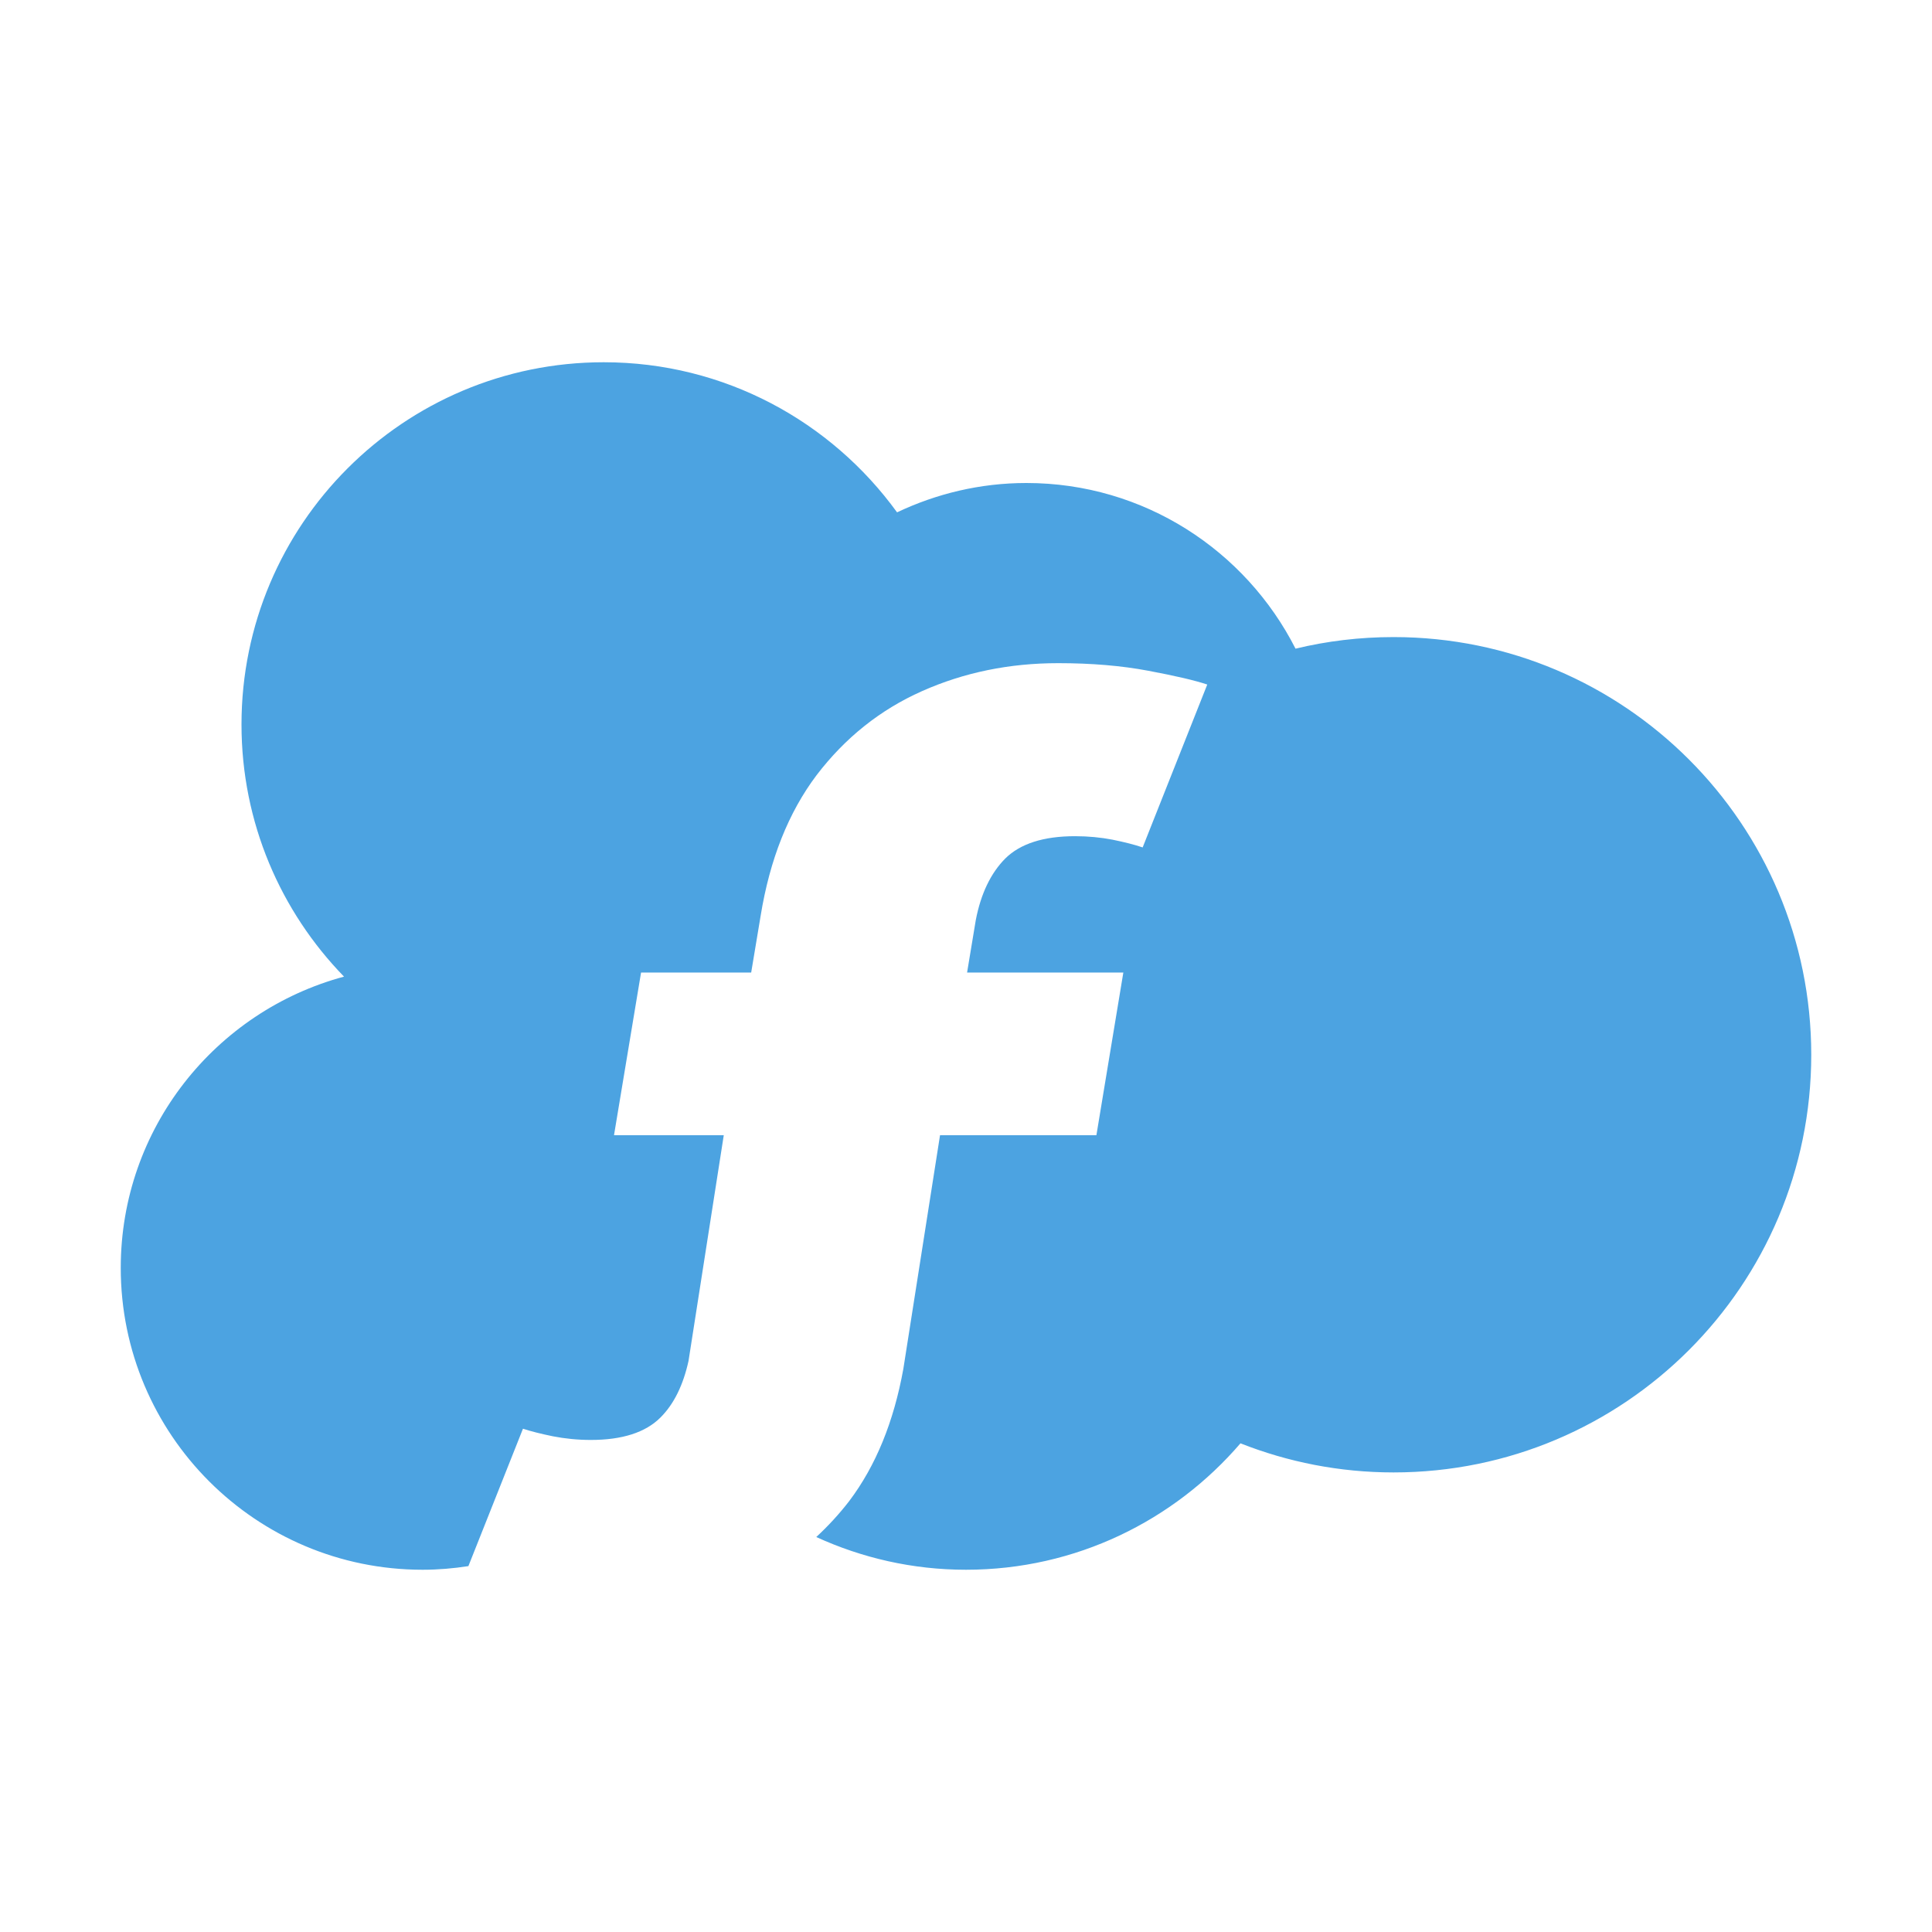
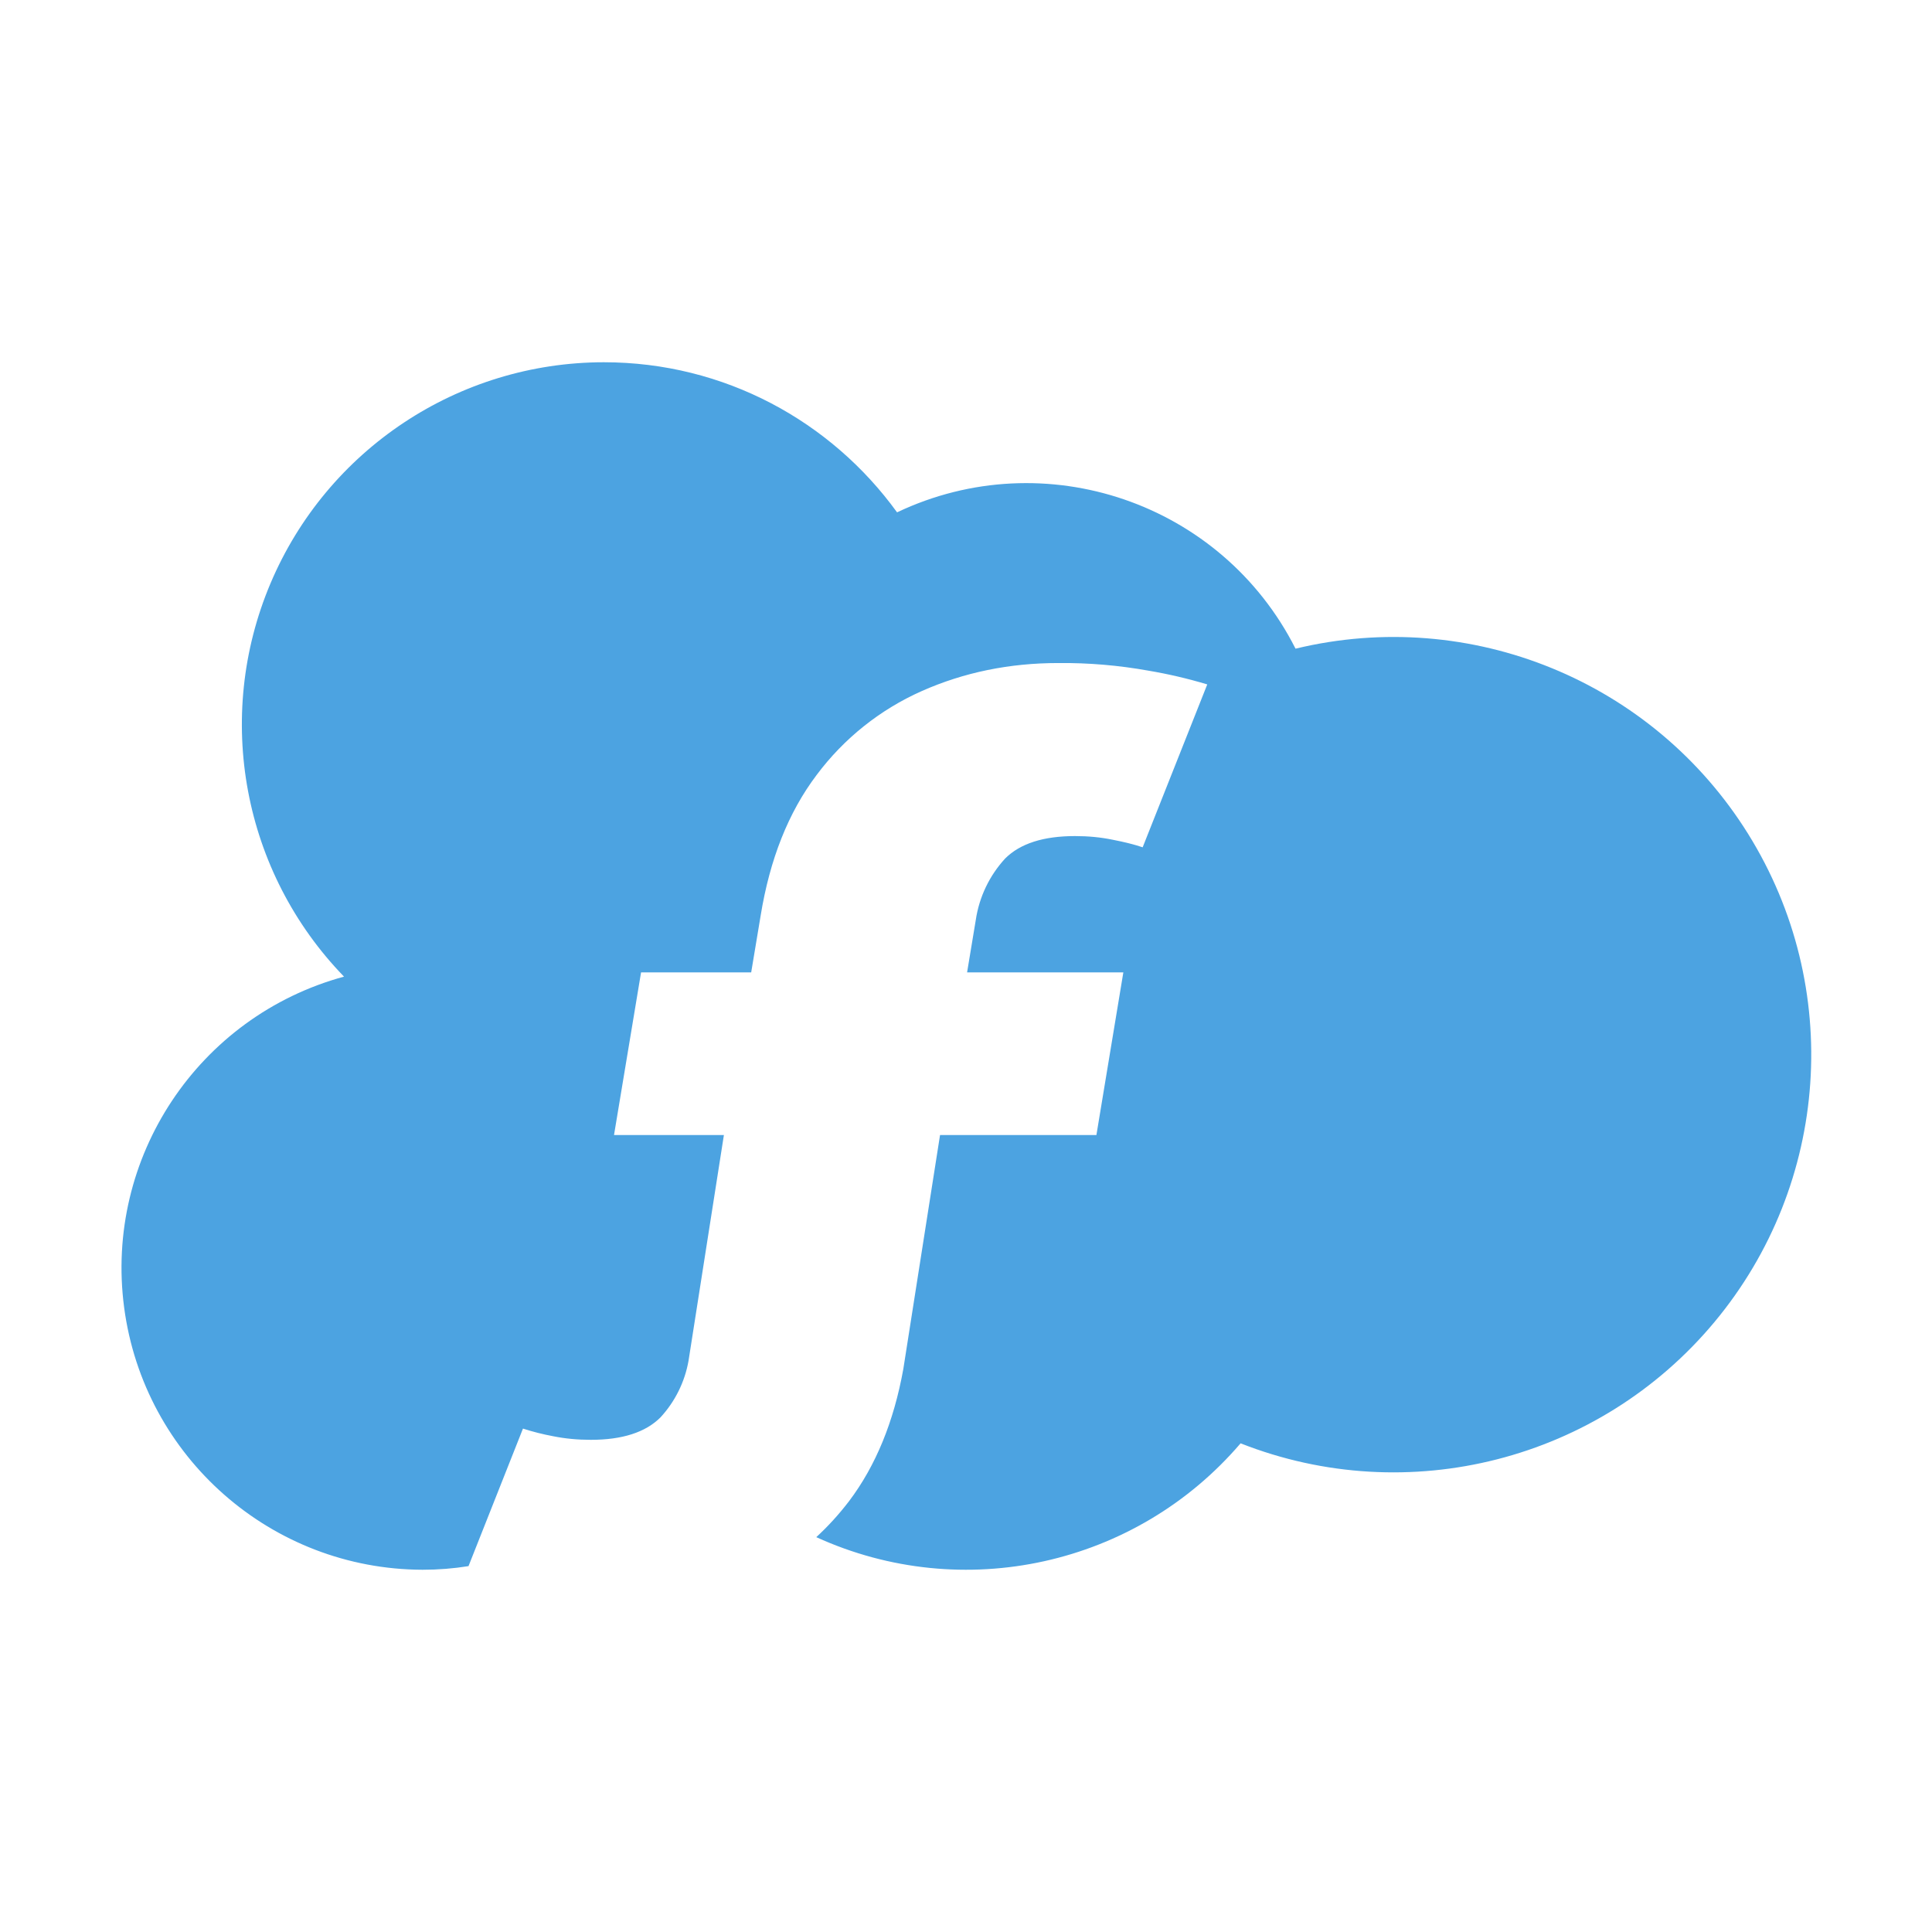
- <svg xmlns="http://www.w3.org/2000/svg" width="16" height="16" viewBox="0 0 16 16" fill="none">
-   <path d="M5 3C6 3 6.884 3.491 7.429 4.243C7.754 4.089 8.116 4 8.5 4C9.474 4 10.316 4.559 10.729 5.372C10.989 5.309 11.261 5.276 11.541 5.276C13.451 5.276 15 6.825 15 8.735C15 10.646 13.451 12.194 11.541 12.194C11.093 12.194 10.666 12.108 10.273 11.953C9.723 12.593 8.91 13 8 13C7.557 13 7.138 12.902 6.76 12.729C6.857 12.639 6.949 12.54 7.033 12.431C7.254 12.138 7.402 11.773 7.481 11.337L7.785 9.401H9.08L9.303 8.054H8.009L8.081 7.62C8.123 7.401 8.205 7.231 8.325 7.11C8.449 6.987 8.642 6.925 8.903 6.925C9.012 6.925 9.116 6.935 9.214 6.954C9.312 6.974 9.396 6.995 9.463 7.018L9.998 5.669C9.897 5.635 9.734 5.597 9.51 5.555C9.288 5.513 9.039 5.492 8.764 5.492C8.359 5.492 7.983 5.569 7.635 5.724C7.289 5.878 6.999 6.11 6.763 6.419C6.53 6.728 6.375 7.117 6.299 7.586L6.221 8.054H5.309L5.085 9.401H5.994L5.702 11.271C5.658 11.47 5.582 11.627 5.47 11.739C5.346 11.863 5.153 11.925 4.893 11.925C4.783 11.925 4.678 11.914 4.58 11.895C4.482 11.875 4.398 11.854 4.331 11.832L3.879 12.97C3.755 12.989 3.629 13 3.5 13C2.119 13 1 11.881 1 10.5C1 9.345 1.784 8.375 2.849 8.088C2.324 7.548 2 6.812 2 6C2 4.343 3.343 3 5 3Z" fill="#4CA3E1" />
+ <svg xmlns="http://www.w3.org/2000/svg" width="16" height="16" fill="none" viewBox="0 0 16 16">
+   <path fill="#4CA3E1" d="M5 3c1 0 1.884.49 2.429 1.243a2.497 2.497 0 0 1 3.3 1.129 3.459 3.459 0 1 1-.455 6.581 2.99 2.99 0 0 1-3.514.777q.147-.135.273-.3.33-.438.448-1.093L7.785 9.4H9.08l.223-1.347H8.009l.072-.434a.96.96 0 0 1 .244-.51q.186-.185.578-.185.165 0 .31.03.15.029.25.063l.535-1.349a4 4 0 0 0-.488-.114 4 4 0 0 0-.746-.063q-.607 0-1.13.232a2.2 2.2 0 0 0-.871.695q-.35.463-.464 1.167l-.078.468h-.912L5.085 9.4h.91l-.293 1.87a.93.93 0 0 1-.232.468q-.186.186-.577.186-.165 0-.313-.03a2 2 0 0 1-.249-.063L3.88 12.97q-.187.03-.38.03a2.5 2.5 0 0 1-.651-4.912A3 3 0 0 1 5 3" />
</svg>
